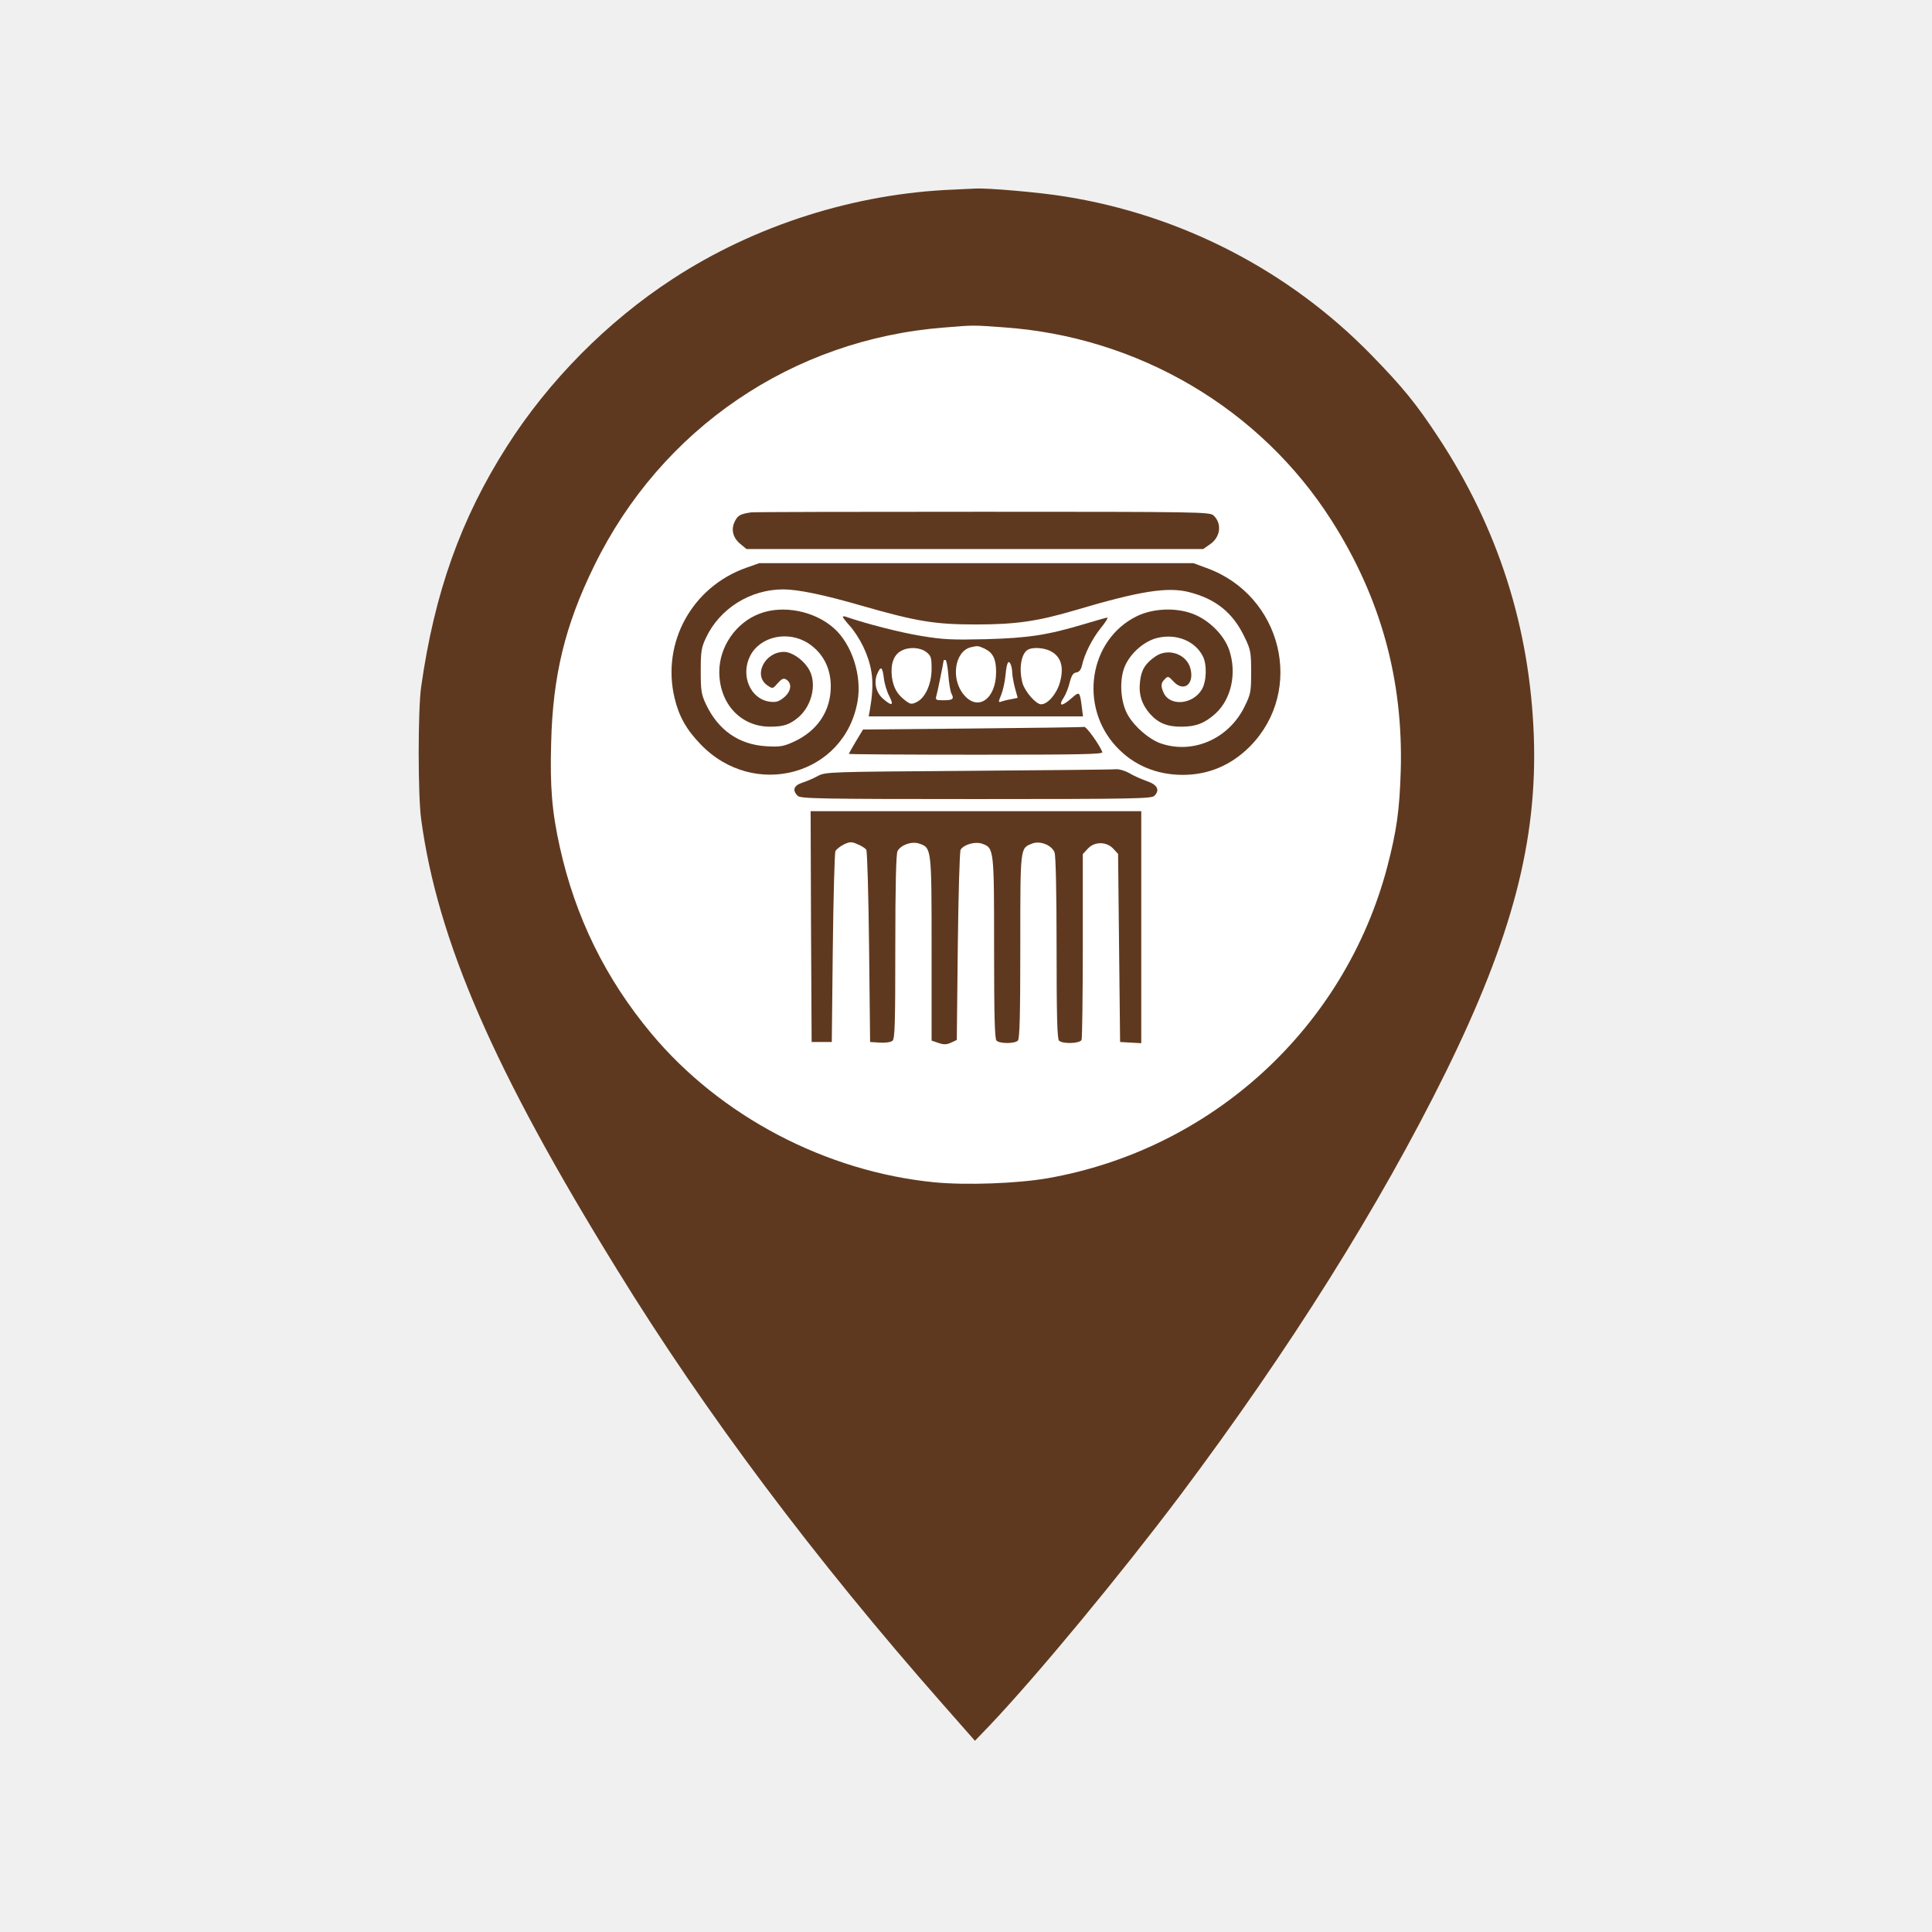
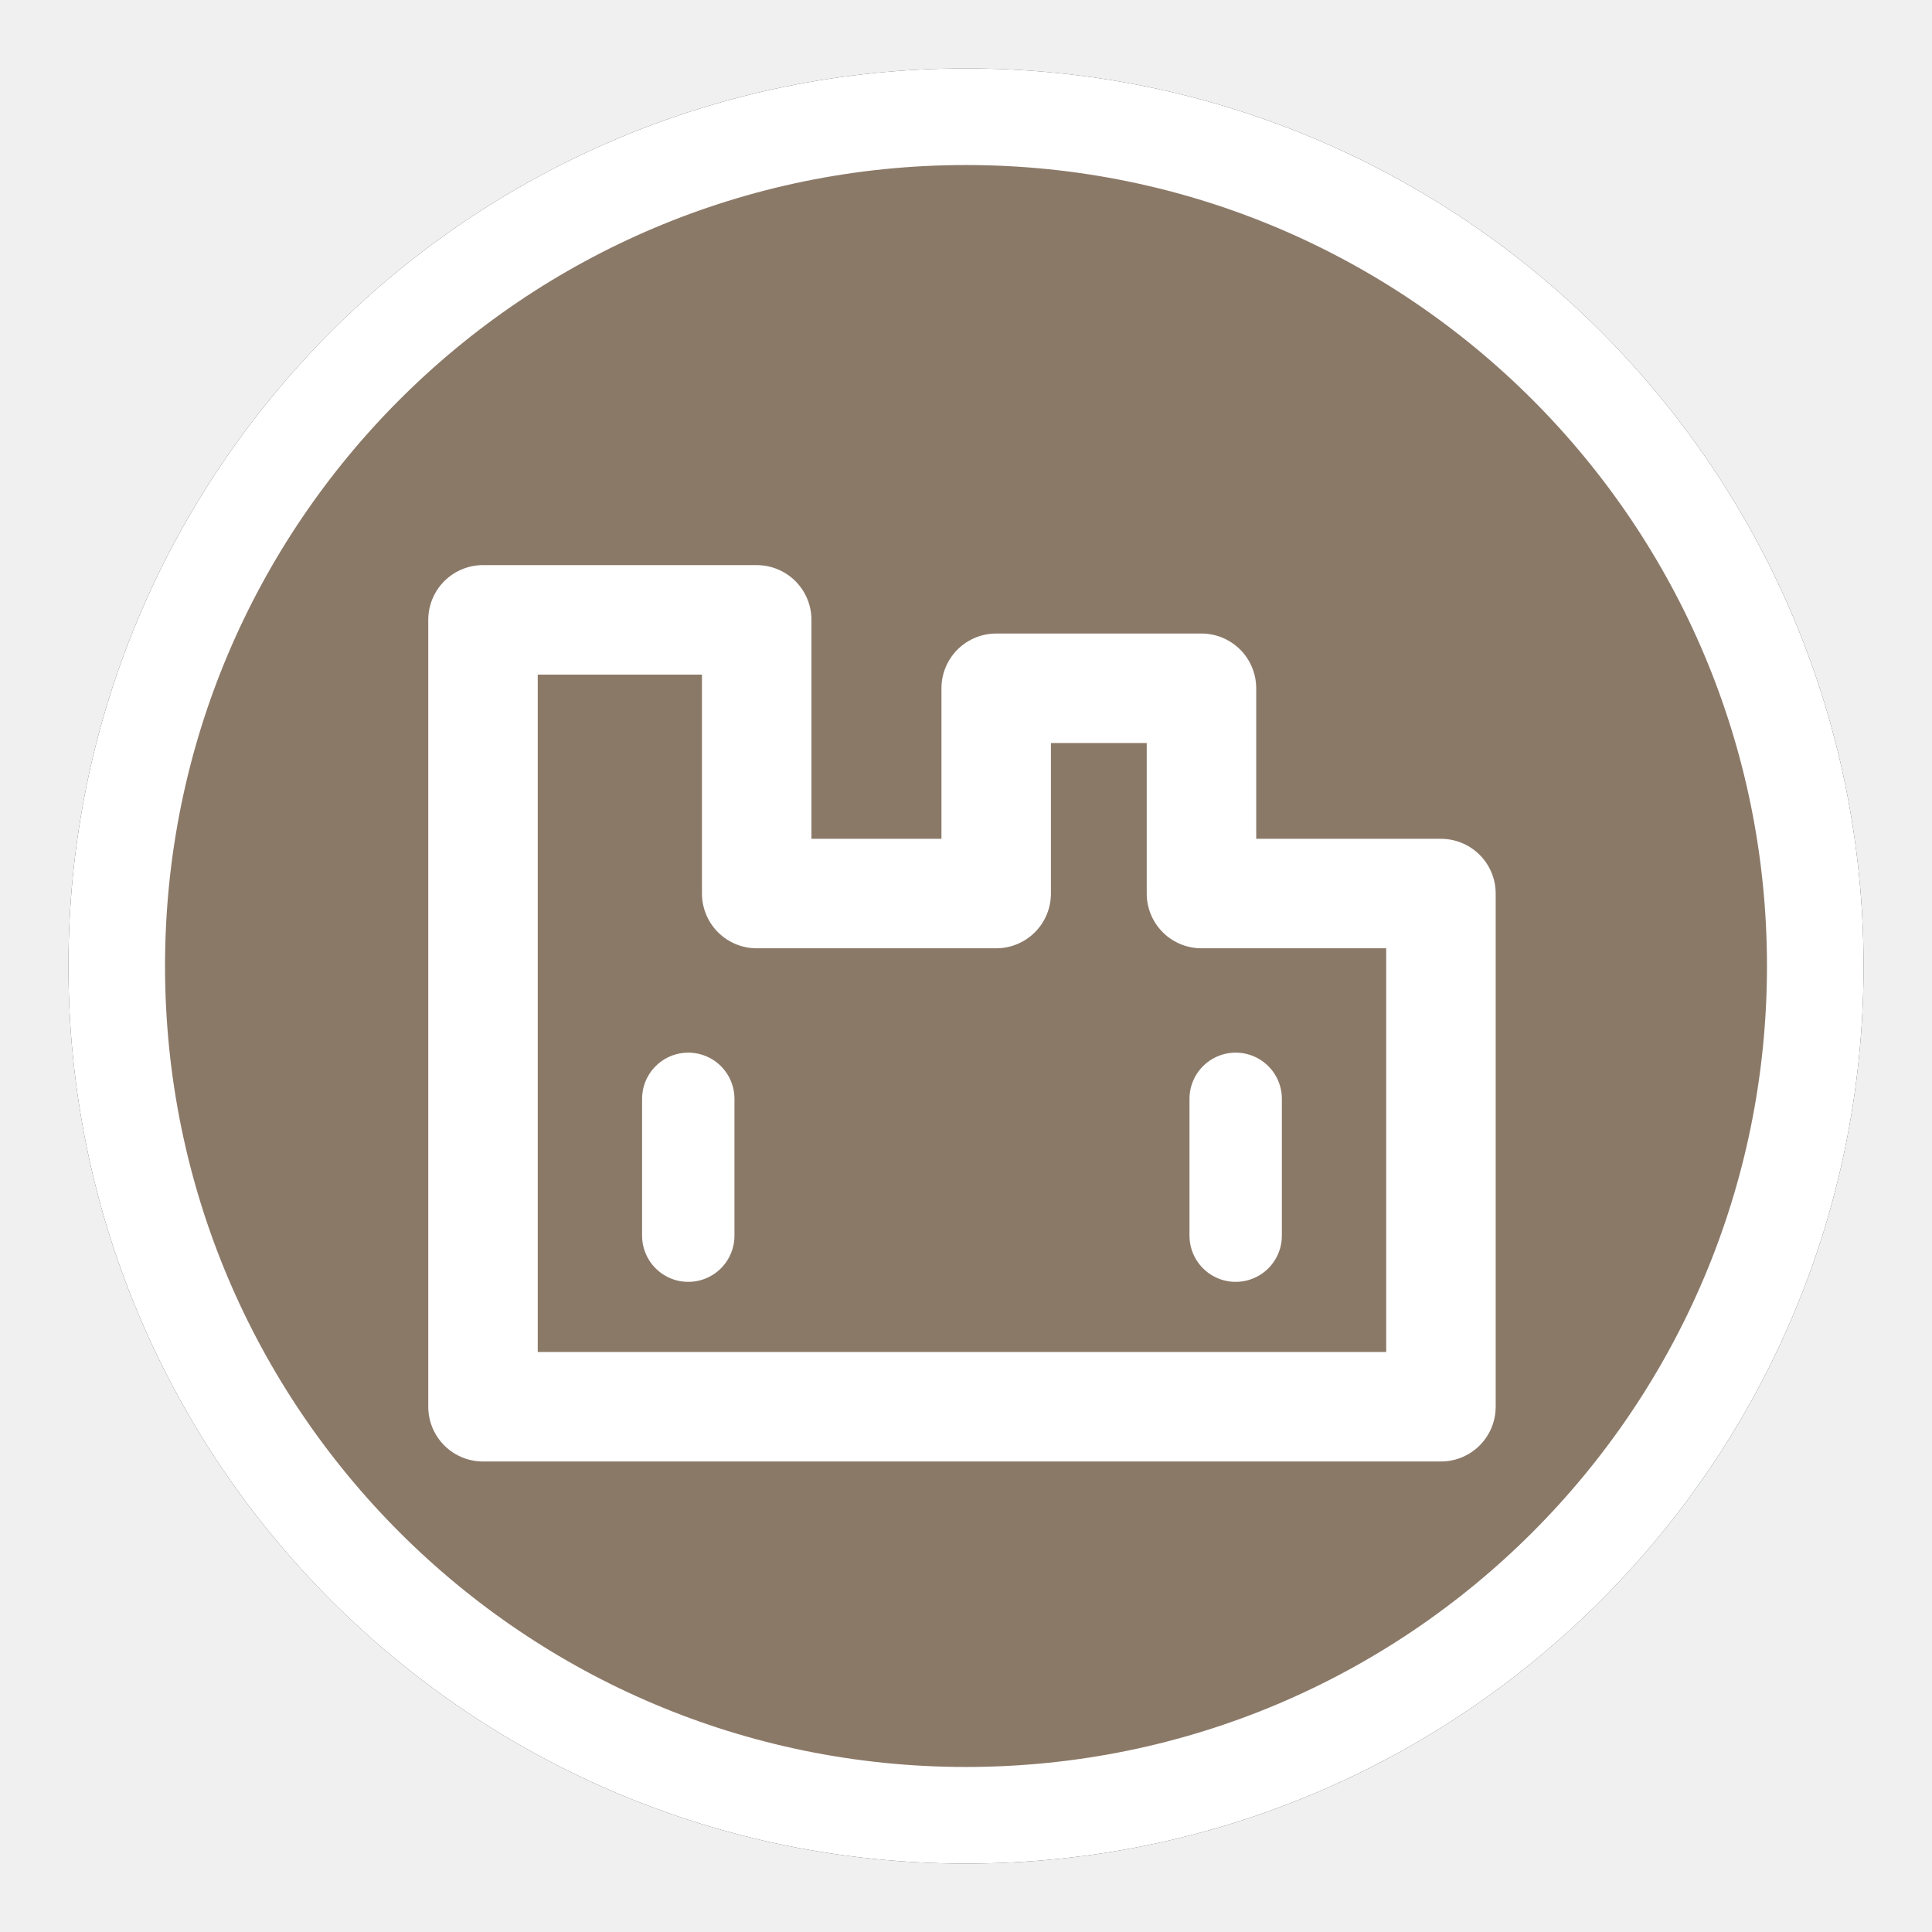
- <svg xmlns="http://www.w3.org/2000/svg" viewBox="0 0 500 500">
-   <g transform="matrix(0.047509, 0, 0, -0.047509, -73.91373, 408.9614)" fill="#E6BB03" fill-rule="evenodd" stroke="none" style="">
-     <ellipse style="stroke: rgb(0, 0, 0); fill: rgb(255, 255, 255);" cx="6835.84" cy="-4467.1" rx="2791.03" ry="2696.7" transform="matrix(1, 0, 0, -1, 0, 0)" />
-     <g transform="matrix(1.098252, 0, 0, 1.098252, -2265.353, -1741.162)" fill="#5F391F" fill-rule="evenodd" stroke="none" style="">
-       <path fill-rule="evenodd" d="M8210 8483 c-489 -19 -985 -176 -1394 -443 -324 -211 -615 -505 -822 -830 -229 -359 -360 -727 -426 -1195 -16 -117 -16 -532 0 -653 81 -603 360 -1245 972 -2236 438 -712 983 -1438 1614 -2154 l161 -183 74 77 c236 249 648 747 943 1139 543 724 989 1434 1318 2100 330 670 456 1150 437 1670 -20 537 -177 1029 -474 1480 -109 166 -177 249 -333 409 -406 416 -940 693 -1520 785 -122 20 -385 43 -445 39 -16 -1 -64 -3 -105 -5z m245 -683 c670 -46 1276 -403 1630 -960 243 -382 355 -789 342 -1240 -6 -196 -20 -296 -67 -477 -211 -798 -869 -1401 -1686 -1544 -152 -26 -402 -35 -559 -20 -539 53 -1062 327 -1405 738 -227 272 -377 577 -454 925 -39 175 -49 297 -43 516 8 334 69 584 213 878 333 682 985 1125 1738 1183 146 12 138 12 291 1z" />
-       <path fill-rule="evenodd" d="M7205 6882 c-54 -8 -66 -15 -80 -43 -21 -40 -12 -82 27 -114 l30 -25 1132 0 1133 0 33 23 c53 35 62 104 18 144 -19 17 -71 18 -1147 18 -619 0 -1135 -1 -1146 -3z" />
-       <path fill-rule="evenodd" d="M7180 6607 c-268 -95 -420 -371 -355 -645 21 -90 59 -158 129 -230 265 -277 716 -154 779 214 22 126 -28 281 -116 360 -96 87 -253 118 -369 74 -118 -44 -201 -164 -201 -289 0 -158 107 -273 253 -272 66 0 95 10 139 46 71 61 95 177 48 246 -29 44 -82 79 -119 79 -97 0 -155 -119 -81 -167 25 -17 26 -16 50 12 20 22 29 26 42 18 30 -19 25 -58 -10 -88 -27 -22 -40 -26 -72 -22 -96 13 -146 130 -97 227 50 98 190 128 291 61 71 -48 109 -122 109 -212 0 -122 -66 -221 -184 -275 -51 -23 -67 -26 -136 -22 -135 8 -238 79 -299 208 -23 49 -26 67 -26 165 0 98 3 116 26 165 68 145 220 240 383 240 73 0 203 -27 386 -80 275 -79 365 -94 570 -94 199 0 306 16 490 70 323 96 461 118 569 90 132 -34 217 -103 274 -224 30 -62 32 -75 32 -172 0 -99 -2 -109 -33 -172 -78 -159 -255 -237 -415 -182 -56 19 -129 81 -163 140 -33 56 -43 152 -23 221 20 73 98 147 172 163 92 21 184 -16 222 -91 22 -41 19 -127 -5 -166 -45 -75 -158 -84 -189 -16 -15 33 -14 49 6 68 15 16 18 15 44 -13 50 -53 103 -12 83 65 -18 72 -110 104 -173 61 -50 -34 -71 -67 -77 -124 -8 -63 8 -114 49 -161 41 -46 86 -65 158 -64 69 0 114 17 167 65 79 72 107 201 68 316 -26 75 -101 149 -181 179 -85 32 -197 27 -277 -12 -237 -116 -289 -447 -101 -648 85 -91 198 -139 329 -139 128 0 241 48 334 142 273 278 158 749 -216 884 l-65 24 -1077 0 -1077 0 -65 -23z" />
-       <path fill-rule="evenodd" d="M7660 6363 c0 -3 16 -24 36 -46 20 -22 49 -67 65 -101 48 -103 56 -180 33 -313 l-6 -33 531 0 532 0 -6 48 c-10 76 -11 77 -50 43 -51 -45 -69 -42 -38 5 9 14 22 47 28 72 9 35 17 48 33 50 14 2 23 13 28 35 12 55 49 130 93 185 23 28 38 52 33 52 -5 0 -55 -14 -111 -31 -187 -56 -280 -70 -491 -76 -167 -4 -213 -2 -321 16 -100 16 -276 61 -376 96 -7 2 -13 2 -13 -2z m705 -158 c40 -20 55 -51 55 -115 0 -132 -88 -196 -158 -115 -68 77 -49 218 33 238 33 8 36 8 70 -8z m-291 -16 c23 -18 26 -27 26 -83 0 -75 -31 -144 -74 -165 -25 -12 -31 -11 -54 6 -43 32 -62 66 -69 120 -7 63 9 108 46 128 38 21 94 18 125 -6z m623 1 c47 -28 60 -80 39 -153 -16 -56 -60 -107 -93 -107 -25 0 -80 63 -92 105 -20 74 -6 153 31 168 29 12 85 6 115 -13z m-514 -114 c3 -41 10 -83 16 -94 14 -26 6 -32 -42 -32 -36 0 -39 2 -33 23 5 16 32 149 36 175 0 1 4 2 9 2 4 0 11 -33 14 -74z m311 48 c3 -9 6 -26 6 -38 0 -12 6 -45 13 -73 l14 -51 -34 -7 c-19 -3 -41 -9 -49 -12 -13 -5 -13 0 1 33 9 22 19 67 22 102 6 61 15 77 27 46z m-631 -63 c3 -27 15 -68 27 -90 24 -47 14 -52 -29 -15 -36 30 -49 81 -31 124 18 42 26 37 33 -19z" />
-       <path fill-rule="evenodd" d="M8302 5810 l-542 -5 -35 -58 c-19 -32 -35 -60 -35 -63 0 -2 284 -4 631 -4 521 0 630 2 626 13 -14 36 -79 127 -90 125 -7 -2 -256 -5 -555 -8z" />
-       <path fill-rule="evenodd" d="M8280 5600 c-693 -5 -706 -5 -745 -26 -22 -12 -57 -27 -77 -33 -42 -14 -50 -38 -22 -65 14 -14 108 -16 884 -16 788 0 870 2 885 16 29 29 15 56 -40 74 -27 10 -66 27 -85 39 -20 11 -48 20 -65 19 -16 -2 -347 -5 -735 -8z" />
-       <path fill-rule="evenodd" d="M7502 4828 l3 -573 50 0 50 0 5 465 c3 256 9 473 13 482 5 9 24 24 42 33 30 14 38 14 68 1 19 -8 38 -20 43 -27 5 -8 11 -225 14 -484 l5 -470 48 -3 c27 -2 55 2 63 9 12 10 14 85 14 466 0 306 4 461 11 475 17 31 71 50 108 37 61 -21 61 -22 61 -523 l0 -454 35 -12 c27 -9 40 -8 62 2 l28 13 5 465 c3 256 9 471 14 479 17 26 72 41 105 30 61 -21 61 -23 61 -517 0 -335 3 -451 12 -460 16 -16 90 -16 106 0 9 9 12 127 12 468 0 498 -1 485 58 509 39 16 98 -7 112 -44 6 -16 10 -202 10 -474 0 -334 3 -450 12 -459 18 -18 105 -15 112 4 3 9 6 219 6 468 l0 453 25 27 c33 36 92 36 126 0 l24 -26 5 -466 5 -467 53 -3 52 -3 0 575 0 576 -820 0 -820 0 2 -572z" />
-     </g>
+ <svg xmlns="http://www.w3.org/2000/svg" width="48" height="48" viewBox="0 0 48 48" role="img" aria-labelledby="title">
+   <circle cx="24" cy="24" r="22.3" fill="#263A34" />
+   <circle cx="24" cy="24" r="21.1" fill="#8B7968" stroke="#FFFFFF" stroke-width="2.4" />
+   <g transform="translate(3.5 3.5) scale(0.85)" stroke-linecap="round" stroke-linejoin="round">
+     <path d="M10 37V14h8v8h7v-6h6v6h7v15H10Z" fill="none" stroke="white" stroke-width="3.2" stroke-linejoin="round" />
+     <path d="M16 28v4m16-4v4" stroke="white" stroke-width="2.7" stroke-linecap="round" />
  </g>
</svg>
